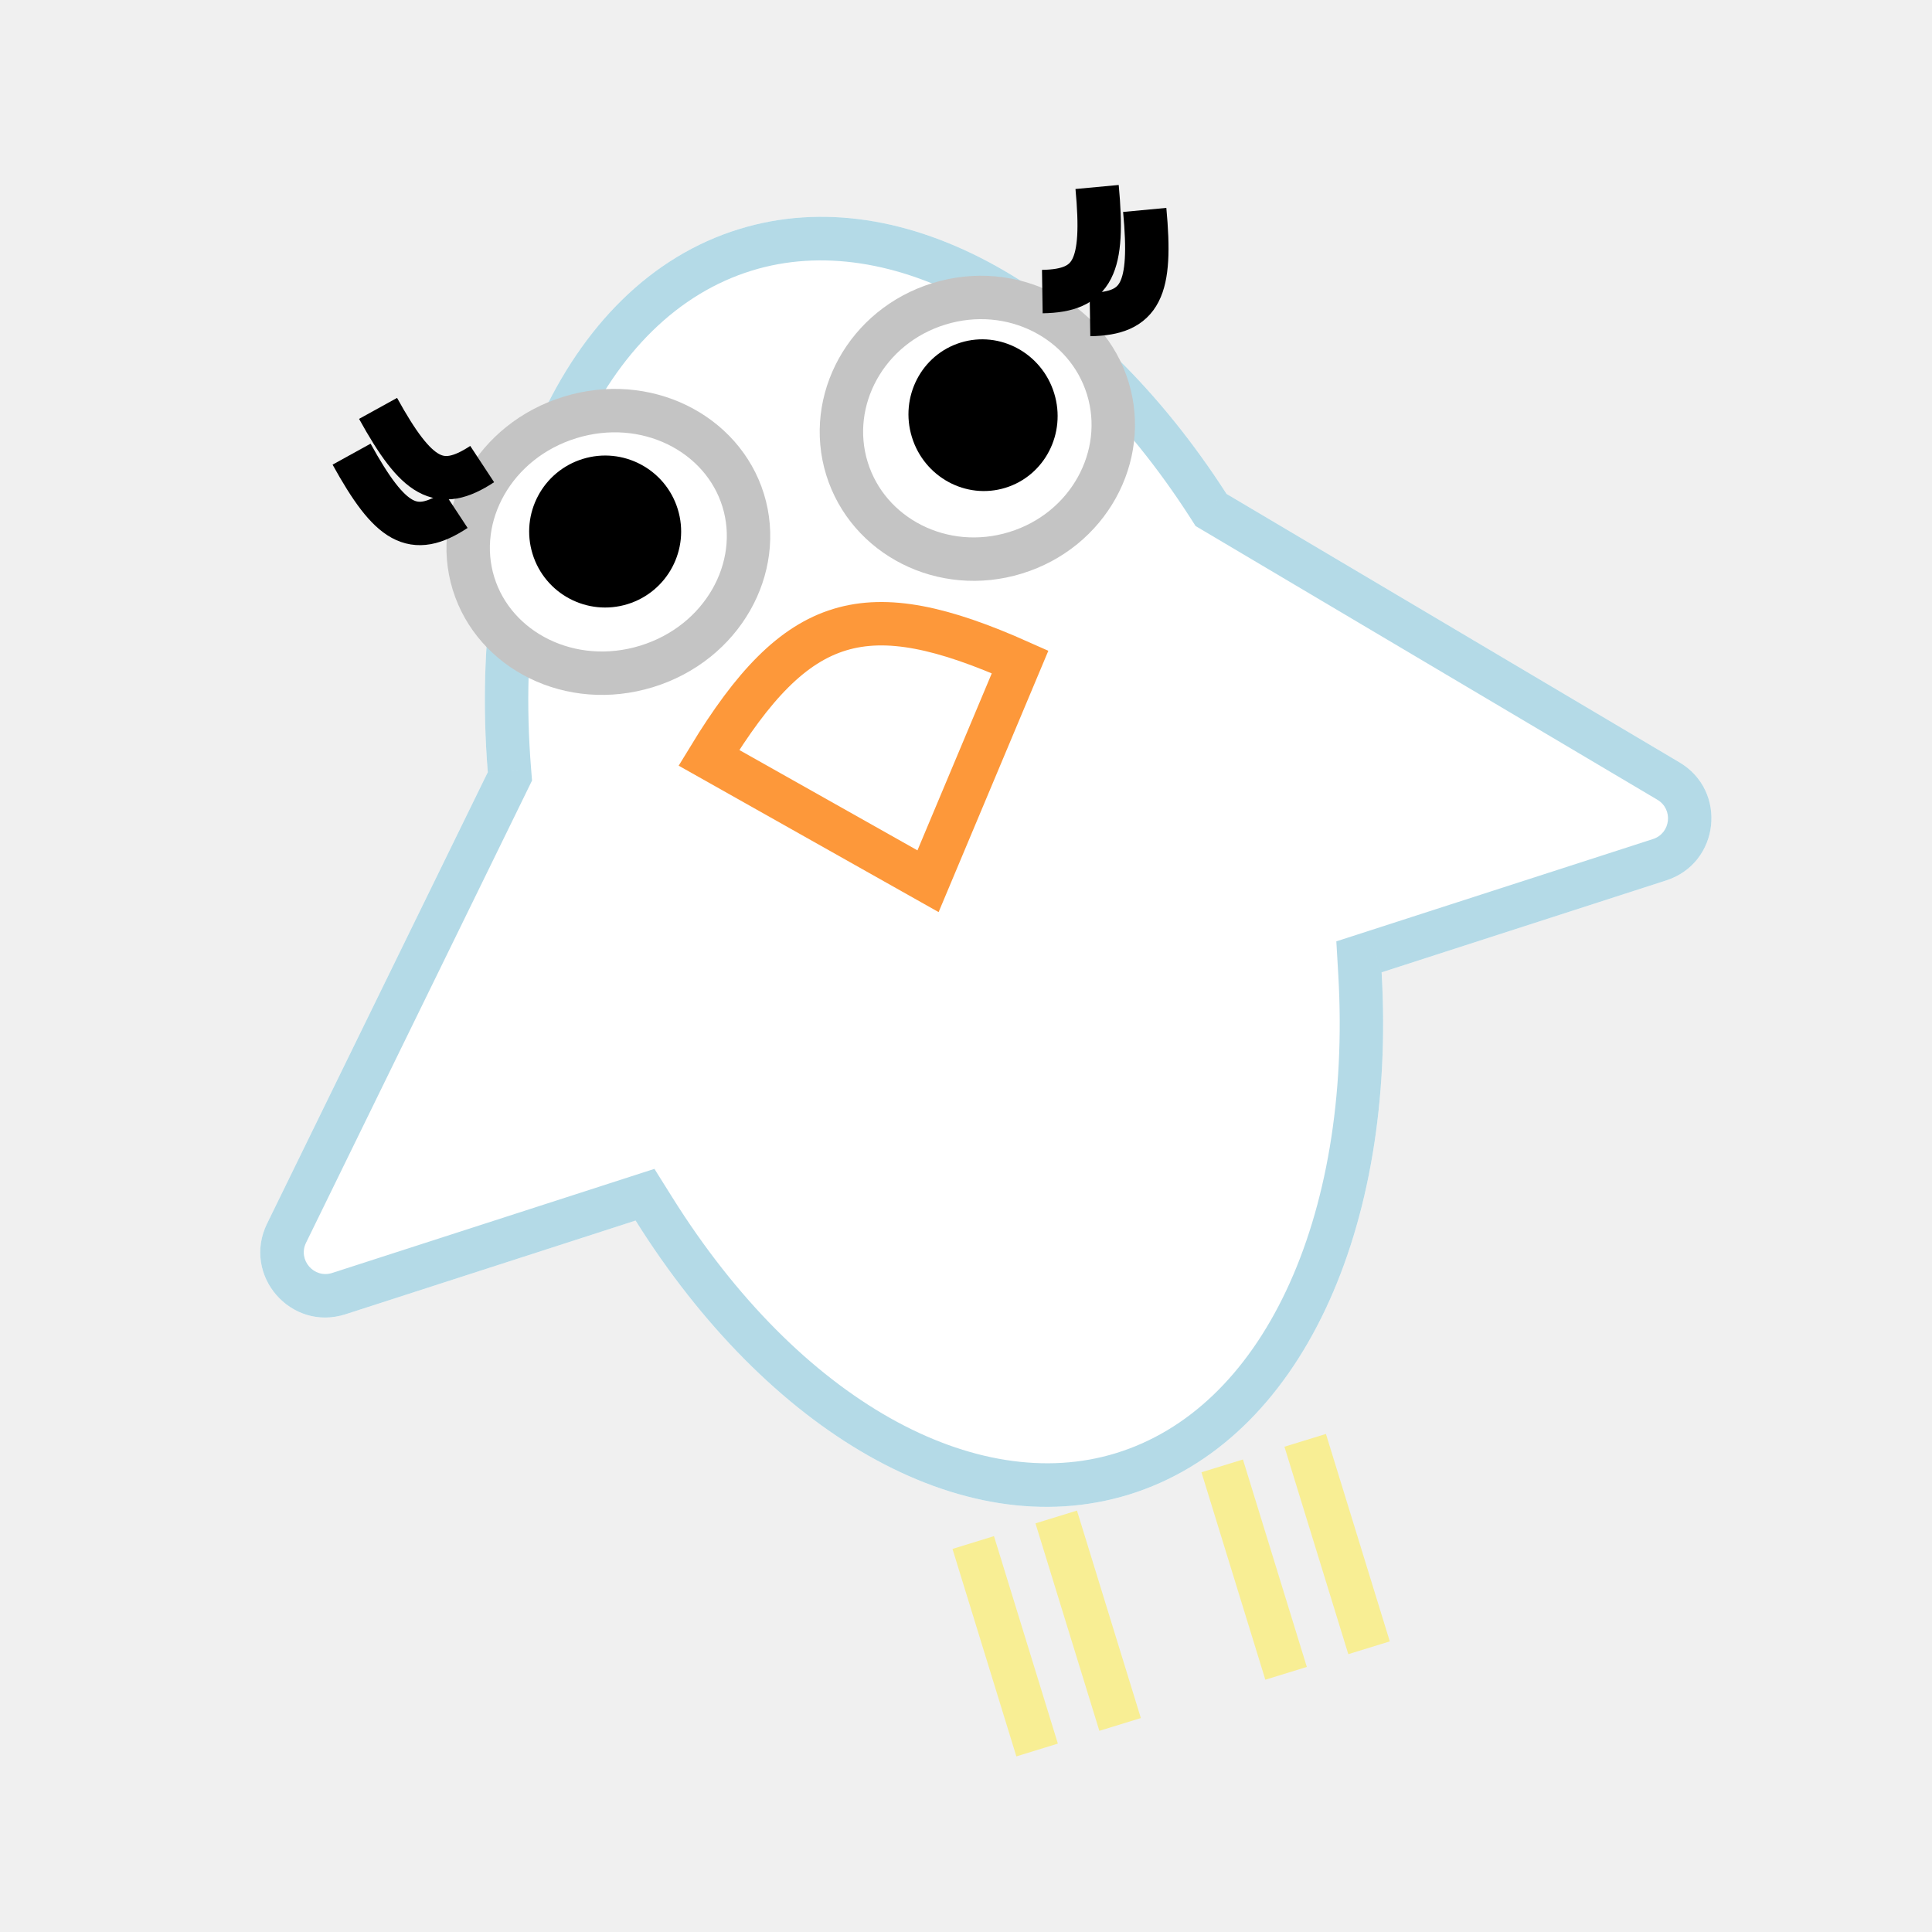
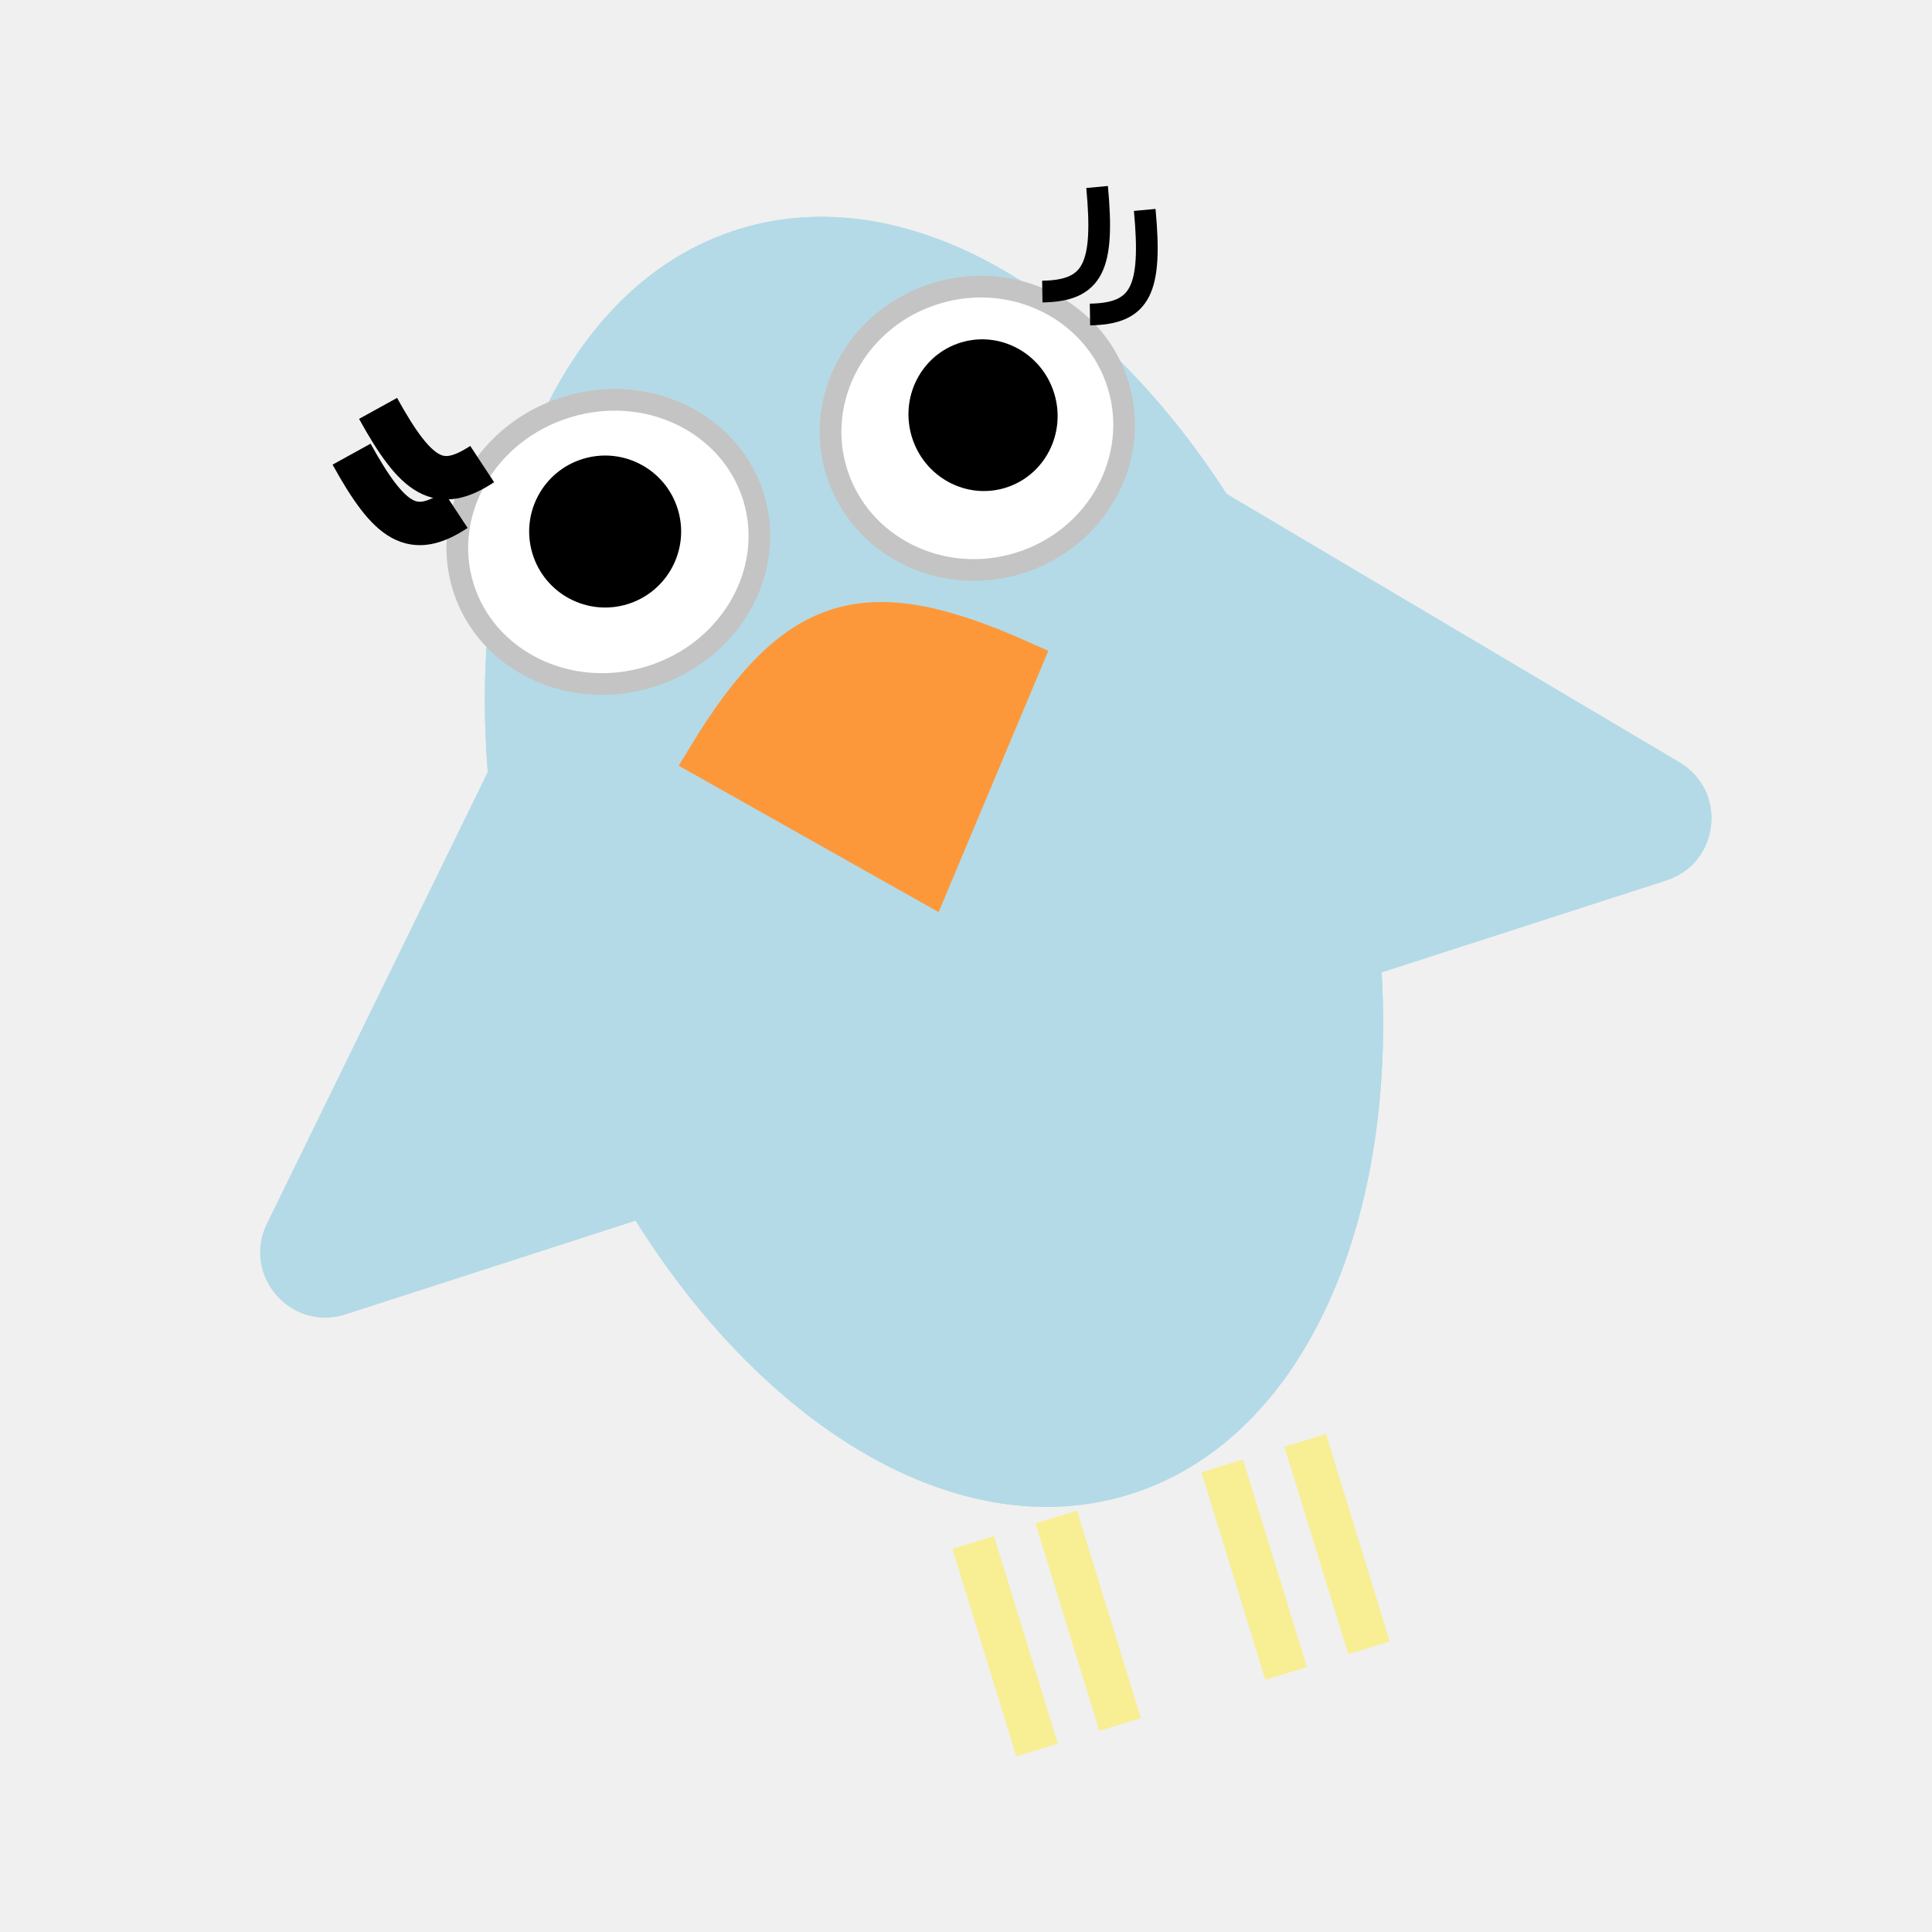
<svg xmlns="http://www.w3.org/2000/svg" width="89" height="89" viewBox="0 0 89 89" fill="none">
  <mask id="path-1-inside-1" fill="white">
    <path fill-rule="evenodd" clip-rule="evenodd" d="M63.646 44.792C64.328 56.556 59.94 66.407 52.001 68.851C44.252 71.237 35.331 65.887 29.279 56.227L15.918 60.543C13.4 61.356 11.139 58.748 12.301 56.37L22.471 35.571C21.488 23.386 25.897 13.063 34.05 10.552C41.685 8.202 50.458 13.361 56.503 22.753L77.369 35.12C79.591 36.438 79.22 39.761 76.761 40.556L63.646 44.792Z" />
  </mask>
-   <path fill-rule="evenodd" clip-rule="evenodd" d="M63.646 44.792C64.328 56.556 59.94 66.407 52.001 68.851C44.252 71.237 35.331 65.887 29.279 56.227L15.918 60.543C13.4 61.356 11.139 58.748 12.301 56.37L22.471 35.571C21.488 23.386 25.897 13.063 34.05 10.552C41.685 8.202 50.458 13.361 56.503 22.753L77.369 35.12C79.591 36.438 79.22 39.761 76.761 40.556L63.646 44.792Z" fill="white" />
-   <path d="M63.646 44.792L63.032 42.889L61.56 43.364L61.65 44.907L63.646 44.792ZM29.279 56.227L30.974 55.165L30.147 53.845L28.664 54.324L29.279 56.227ZM15.918 60.543L16.533 62.446L16.533 62.446L15.918 60.543ZM12.301 56.37L14.098 57.249L14.098 57.249L12.301 56.37ZM22.471 35.571L24.268 36.449L24.509 35.956L24.465 35.41L22.471 35.571ZM56.503 22.753L54.822 23.835L55.077 24.233L55.483 24.473L56.503 22.753ZM77.369 35.12L78.388 33.4L78.388 33.4L77.369 35.12ZM76.761 40.556L76.146 38.652L76.146 38.652L76.761 40.556ZM52.59 70.763C57.225 69.335 60.685 65.781 62.864 61.172C65.04 56.57 65.999 50.819 65.643 44.676L61.65 44.907C61.976 50.529 61.081 55.586 59.248 59.462C57.419 63.33 54.715 65.923 51.413 66.94L52.59 70.763ZM27.584 57.289C33.802 67.213 43.516 73.557 52.59 70.763L51.413 66.94C44.989 68.918 36.86 64.56 30.974 55.165L27.584 57.289ZM16.533 62.446L29.894 58.13L28.664 54.324L15.303 58.64L16.533 62.446ZM10.504 55.492C8.567 59.454 12.336 63.802 16.533 62.446L15.303 58.64C14.464 58.911 13.71 58.041 14.098 57.249L10.504 55.492ZM20.675 34.692L10.504 55.492L14.098 57.249L24.268 36.449L20.675 34.692ZM33.462 8.641C28.7 10.107 25.181 13.816 23.012 18.609C20.847 23.396 19.965 29.374 20.478 35.731L24.465 35.41C23.995 29.582 24.825 24.307 26.657 20.258C28.486 16.216 31.248 13.508 34.639 12.464L33.462 8.641ZM58.185 21.67C51.968 12.011 42.402 5.888 33.462 8.641L34.639 12.464C40.967 10.515 48.948 14.711 54.822 23.835L58.185 21.67ZM78.388 33.4L57.523 21.032L55.483 24.473L76.349 36.841L78.388 33.4ZM77.376 42.459C81.474 41.135 82.093 35.595 78.388 33.4L76.349 36.841C77.09 37.28 76.966 38.388 76.146 38.652L77.376 42.459ZM64.261 46.695L77.376 42.459L76.146 38.652L63.032 42.889L64.261 46.695Z" fill="#B4DAE7" mask="url(#path-1-inside-1)" />
+   <path fill-rule="evenodd" clip-rule="evenodd" d="M63.646 44.792C64.328 56.556 59.94 66.407 52.001 68.851C44.252 71.237 35.331 65.887 29.279 56.227L15.918 60.543C13.4 61.356 11.139 58.748 12.301 56.37L22.471 35.571C21.488 23.386 25.897 13.063 34.05 10.552C41.685 8.202 50.458 13.361 56.503 22.753L77.369 35.12C79.591 36.438 79.22 39.761 76.761 40.556L63.646 44.792Z" fill="#B4DAE7" />
+   <path d="M63.646 44.792L63.032 42.889L61.56 43.364L61.65 44.907L63.646 44.792ZM29.279 56.227L30.974 55.165L30.147 53.845L28.664 54.324L29.279 56.227ZM15.918 60.543L16.533 62.446L16.533 62.446L15.918 60.543ZM12.301 56.37L14.098 57.249L14.098 57.249L12.301 56.37ZM22.471 35.571L24.268 36.449L24.509 35.956L24.465 35.41L22.471 35.571ZM56.503 22.753L54.822 23.835L55.077 24.233L55.483 24.473L56.503 22.753ZM77.369 35.12L78.388 33.4L77.369 35.12ZM76.761 40.556L76.146 38.652L76.761 40.556ZM52.59 70.763C57.225 69.335 60.685 65.781 62.864 61.172C65.04 56.57 65.999 50.819 65.643 44.676L61.65 44.907C61.976 50.529 61.081 55.586 59.248 59.462C57.419 63.33 54.715 65.923 51.413 66.94L52.59 70.763ZM27.584 57.289C33.802 67.213 43.516 73.557 52.59 70.763L51.413 66.94C44.989 68.918 36.86 64.56 30.974 55.165L27.584 57.289ZM16.533 62.446L29.894 58.13L28.664 54.324L15.303 58.64L16.533 62.446ZM10.504 55.492C8.567 59.454 12.336 63.802 16.533 62.446L15.303 58.64C14.464 58.911 13.71 58.041 14.098 57.249L10.504 55.492ZM20.675 34.692L10.504 55.492L14.098 57.249L24.268 36.449L20.675 34.692ZM33.462 8.641C28.7 10.107 25.181 13.816 23.012 18.609C20.847 23.396 19.965 29.374 20.478 35.731L24.465 35.41C23.995 29.582 24.825 24.307 26.657 20.258C28.486 16.216 31.248 13.508 34.639 12.464L33.462 8.641ZM58.185 21.67C51.968 12.011 42.402 5.888 33.462 8.641L34.639 12.464C40.967 10.515 48.948 14.711 54.822 23.835L58.185 21.67ZM78.388 33.4L57.523 21.032L55.483 24.473L76.349 36.841L78.388 33.4ZM77.376 42.459C81.474 41.135 82.093 35.595 78.388 33.4L76.349 36.841C77.09 37.28 76.966 38.388 76.146 38.652L77.376 42.459ZM64.261 46.695L77.376 42.459L76.146 38.652L63.032 42.889L64.261 46.695Z" fill="#B4DAE7" mask="url(#path-1-inside-1)" />
  <line x1="44.833" y1="71.058" x2="47.776" y2="80.616" stroke="#F8EE94" stroke-width="2" />
  <line x1="60.125" y1="66.35" x2="63.067" y2="75.907" stroke="#F8EE94" stroke-width="2" />
  <line x1="56.302" y1="67.527" x2="59.245" y2="77.084" stroke="#F8EE94" stroke-width="2" />
  <line x1="48.656" y1="69.881" x2="51.599" y2="79.439" stroke="#F8EE94" stroke-width="2" />
-   <path d="M46.992 30.494C39.886 27.324 36.727 28.223 32.656 34.908L42.751 40.595L46.992 30.494Z" stroke="#FD983A" stroke-width="2" />
-   <path d="M51.03 17.88C51.994 21.012 50.142 24.431 46.788 25.464C43.434 26.497 39.979 24.711 39.015 21.58C38.051 18.448 39.903 15.028 43.257 13.996C46.611 12.963 50.066 14.749 51.03 17.88Z" fill="white" stroke="#C4C4C4" stroke-width="2" />
+   <path d="M46.992 30.494C39.886 27.324 36.727 28.223 32.656 34.908L42.751 40.595L46.992 30.494Z" fill="#FD983A" stroke="#FD983A" stroke-width="2" />
+   <path d="M51.508 17.733C52.559 21.146 50.535 24.834 46.935 25.942C43.336 27.05 39.588 25.14 38.537 21.727C37.486 18.314 39.51 14.626 43.11 13.518C46.71 12.409 50.457 14.32 51.508 17.733Z" fill="white" stroke="#C4C4C4" />
  <ellipse cx="45.285" cy="19.126" rx="3.429" ry="3.5" transform="rotate(-17.114 45.285 19.1259)" fill="black" />
-   <path d="M48.016 13.432C50.372 13.396 50.882 12.283 50.539 8.614" stroke="black" stroke-width="2" />
-   <path d="M50.211 14.488C52.567 14.452 53.076 13.339 52.733 9.67" stroke="black" stroke-width="2" />
-   <path d="M21.812 26.877C22.769 29.983 26.296 31.774 29.79 30.698C33.284 29.622 35.193 26.157 34.237 23.051C33.28 19.945 29.753 18.154 26.259 19.229C22.765 20.305 20.856 23.771 21.812 26.877Z" fill="white" stroke="#C4C4C4" stroke-width="2" />
+   <path d="M48.016 13.432C50.372 13.396 50.882 12.283 50.539 8.614" stroke="black" />
+   <path d="M50.211 14.488C52.567 14.452 53.076 13.339 52.733 9.67" stroke="black" />
+   <path d="M21.334 27.024C22.381 30.424 26.211 32.323 29.937 31.176C33.664 30.029 35.761 26.304 34.715 22.904C33.667 19.503 29.838 17.604 26.112 18.752C22.385 19.899 20.287 23.623 21.334 27.024Z" fill="white" stroke="#C4C4C4" />
  <circle r="3.5" transform="matrix(-0.955721 0.294274 0.294274 0.955721 27.8773 24.4858)" fill="black" />
  <path d="M22.212 21.378C20.243 22.673 19.196 22.039 17.416 18.813" stroke="black" stroke-width="2" />
  <path d="M20.991 23.485C19.023 24.78 17.976 24.146 16.196 20.921" stroke="black" stroke-width="2" />
</svg>
